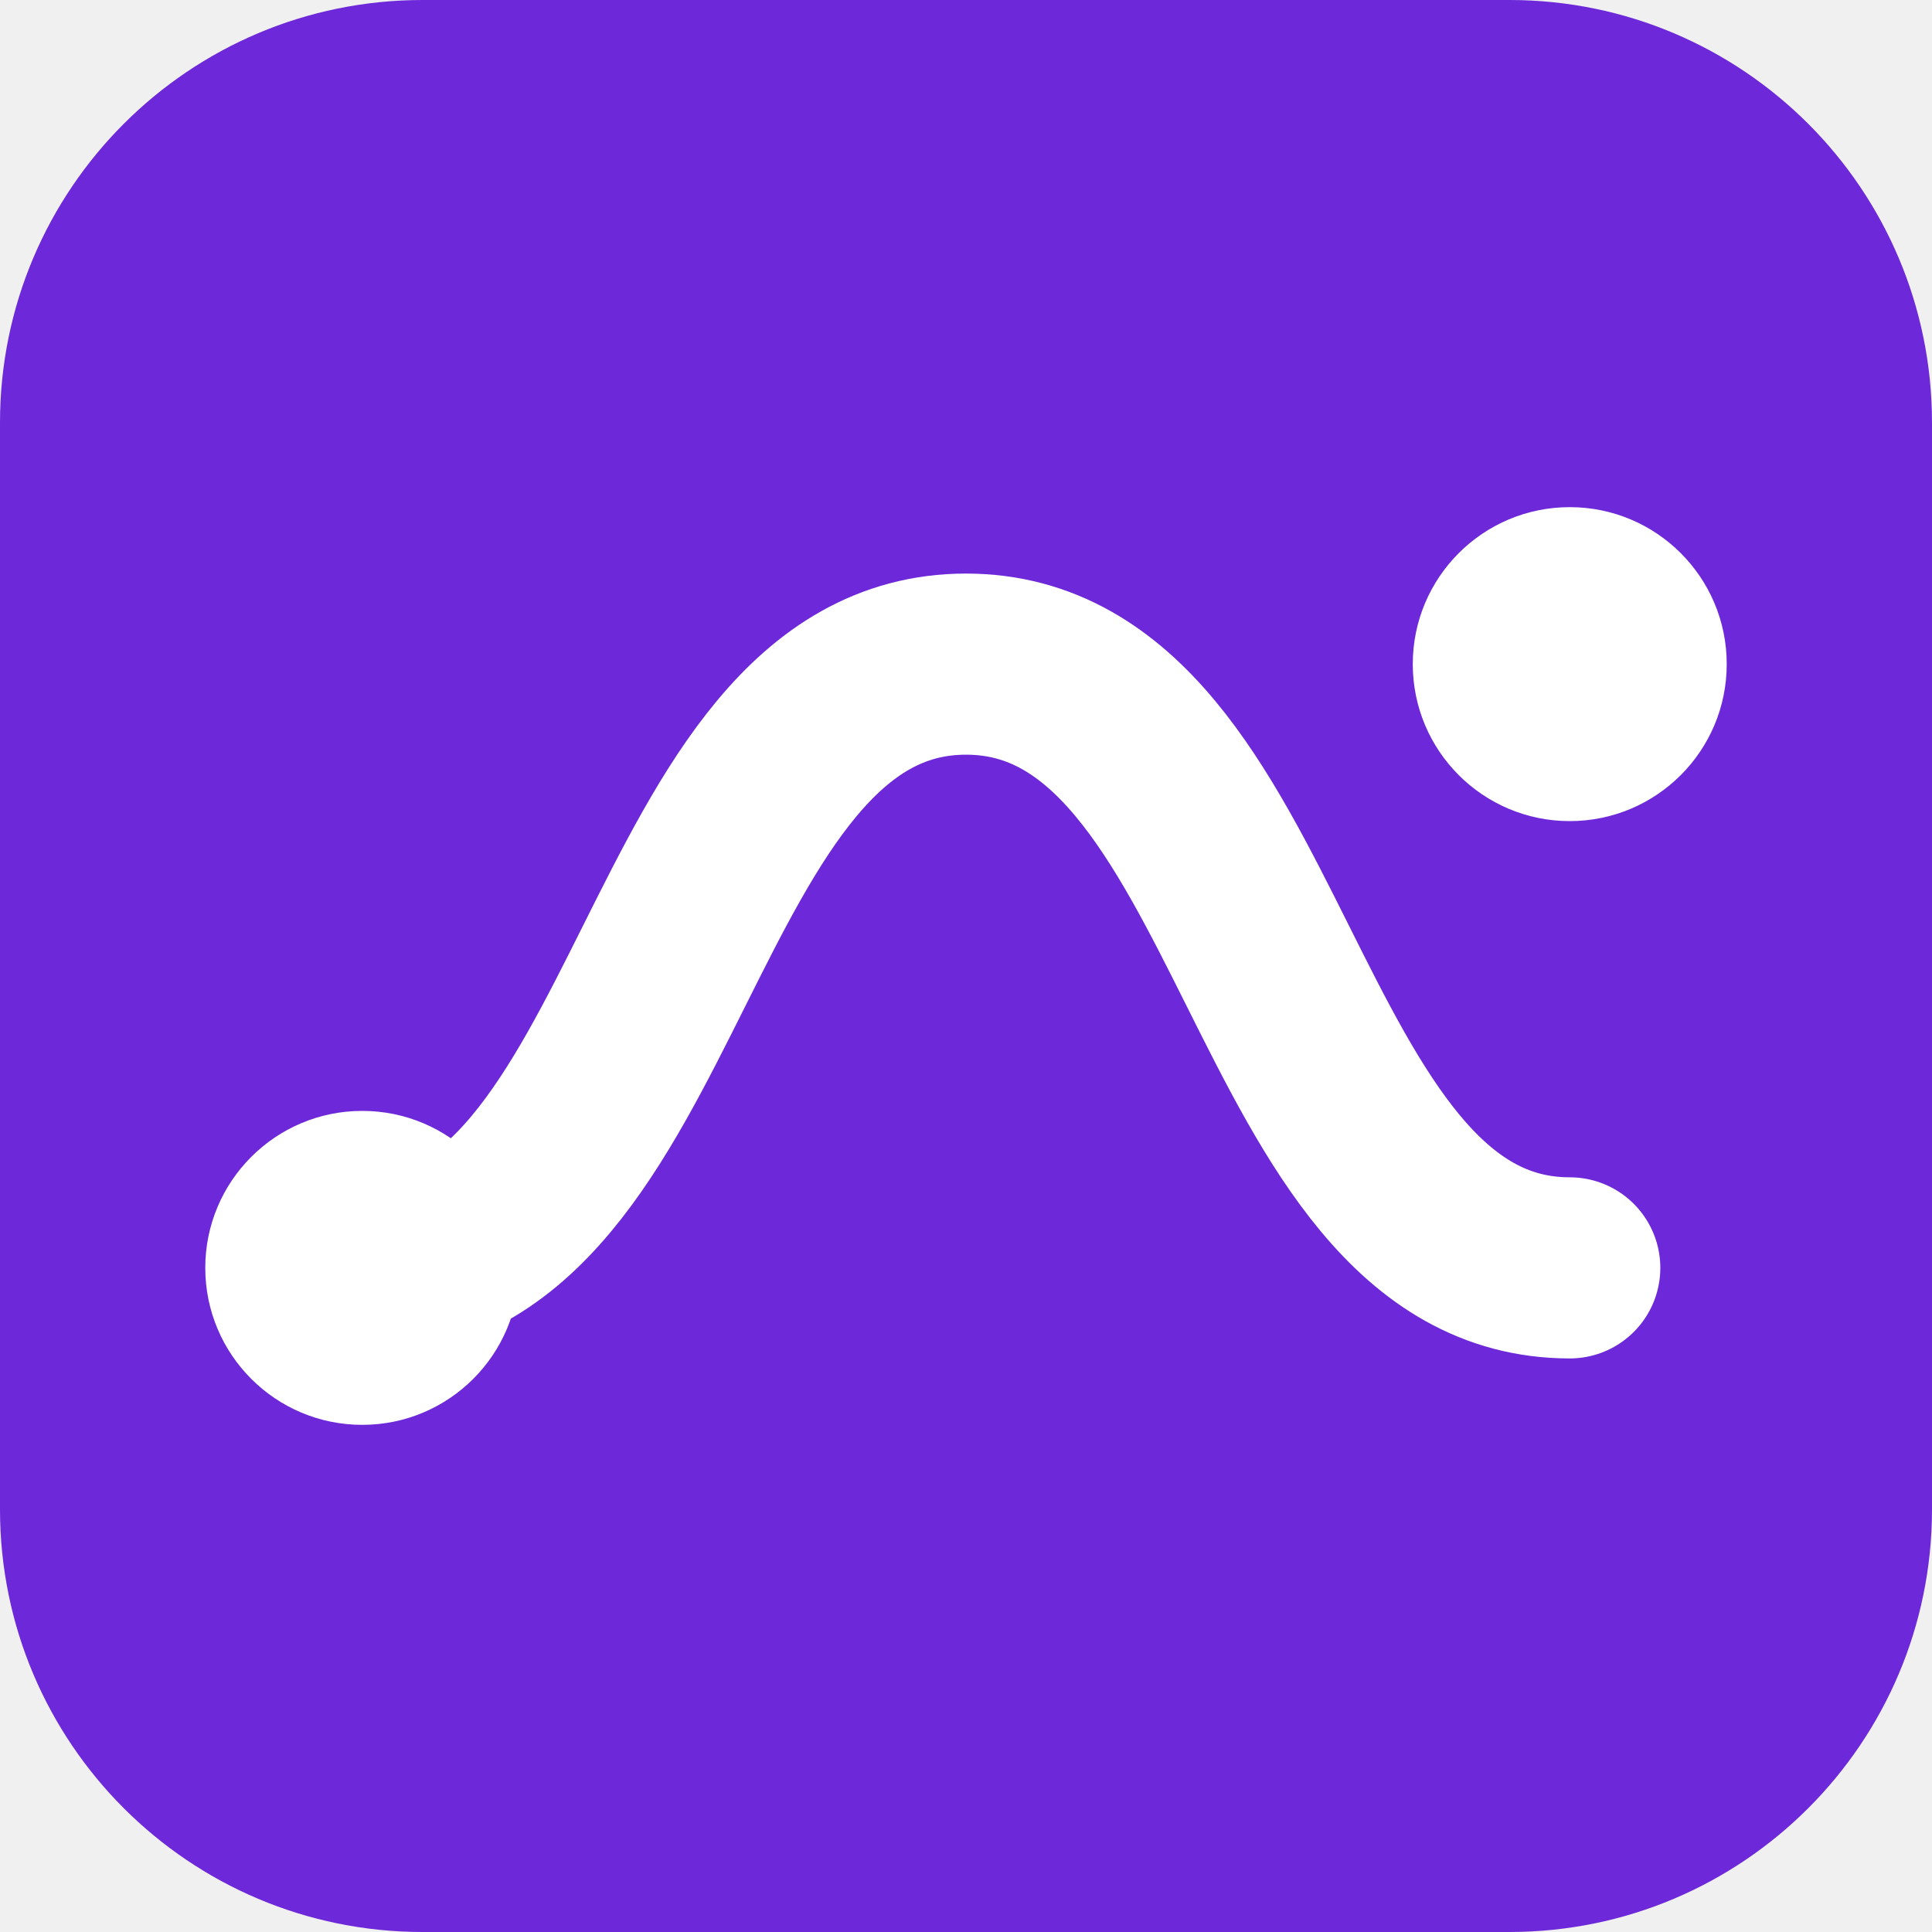
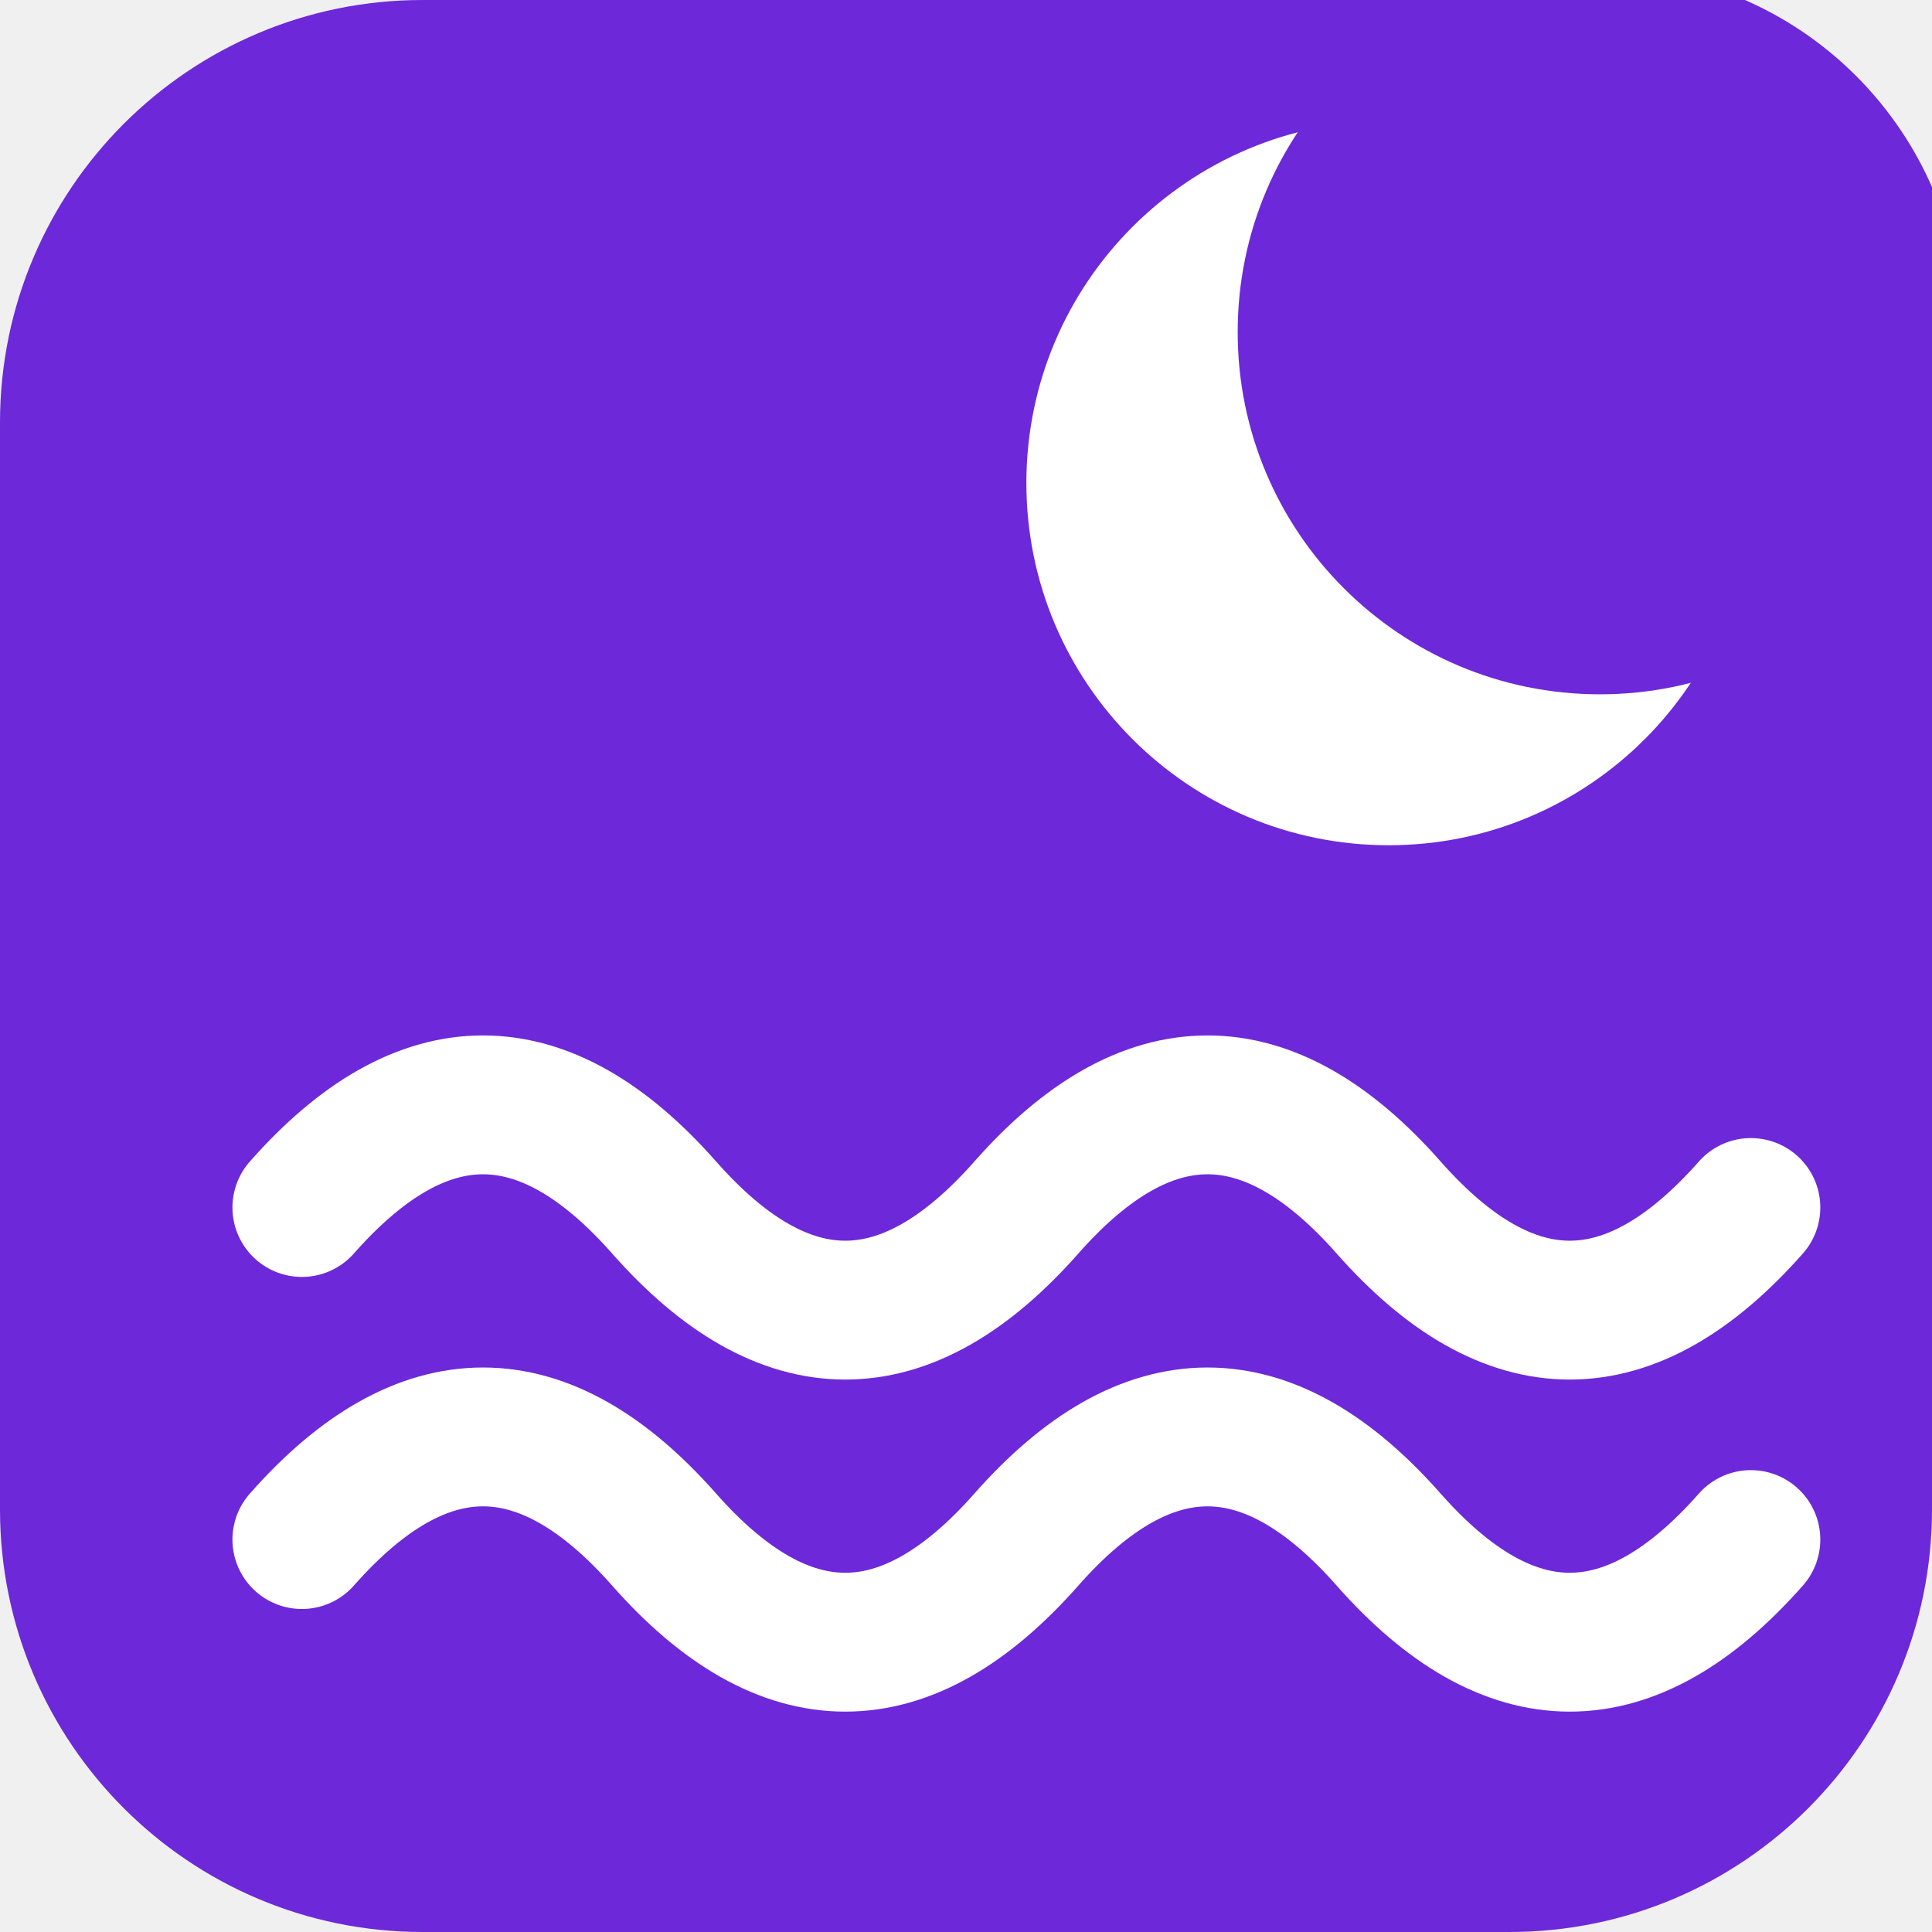
<svg xmlns="http://www.w3.org/2000/svg" viewBox="0 0 32 32" role="img" aria-label="Flow">
  <rect width="32" height="32" rx="7" fill="#6d28d9" />
-   <path d="M6 21c5 0 5-10 10-10s5 10 10 10" fill="none" stroke="#ffffff" stroke-width="3" stroke-linecap="round" />
-   <circle cx="6" cy="21" r="2.6" fill="#ffffff" />
-   <circle cx="26" cy="11" r="2.6" fill="#ffffff" />
+   <circle cx="23" cy="8" r="6" fill="#ffffff" />
+   <circle cx="26.5" cy="5.5" r="6" fill="#6d28d9" />
+   <path d="M5 20q3-3.4 6 0t6 0 6 0 6 0" fill="none" stroke="#ffffff" stroke-width="2.3" stroke-linecap="round" stroke-linejoin="round" />
+   <path d="M5 25.5q3-3.4 6 0t6 0 6 0 6 0" fill="none" stroke="#ffffff" stroke-width="2.3" stroke-linecap="round" stroke-linejoin="round" />
</svg>
